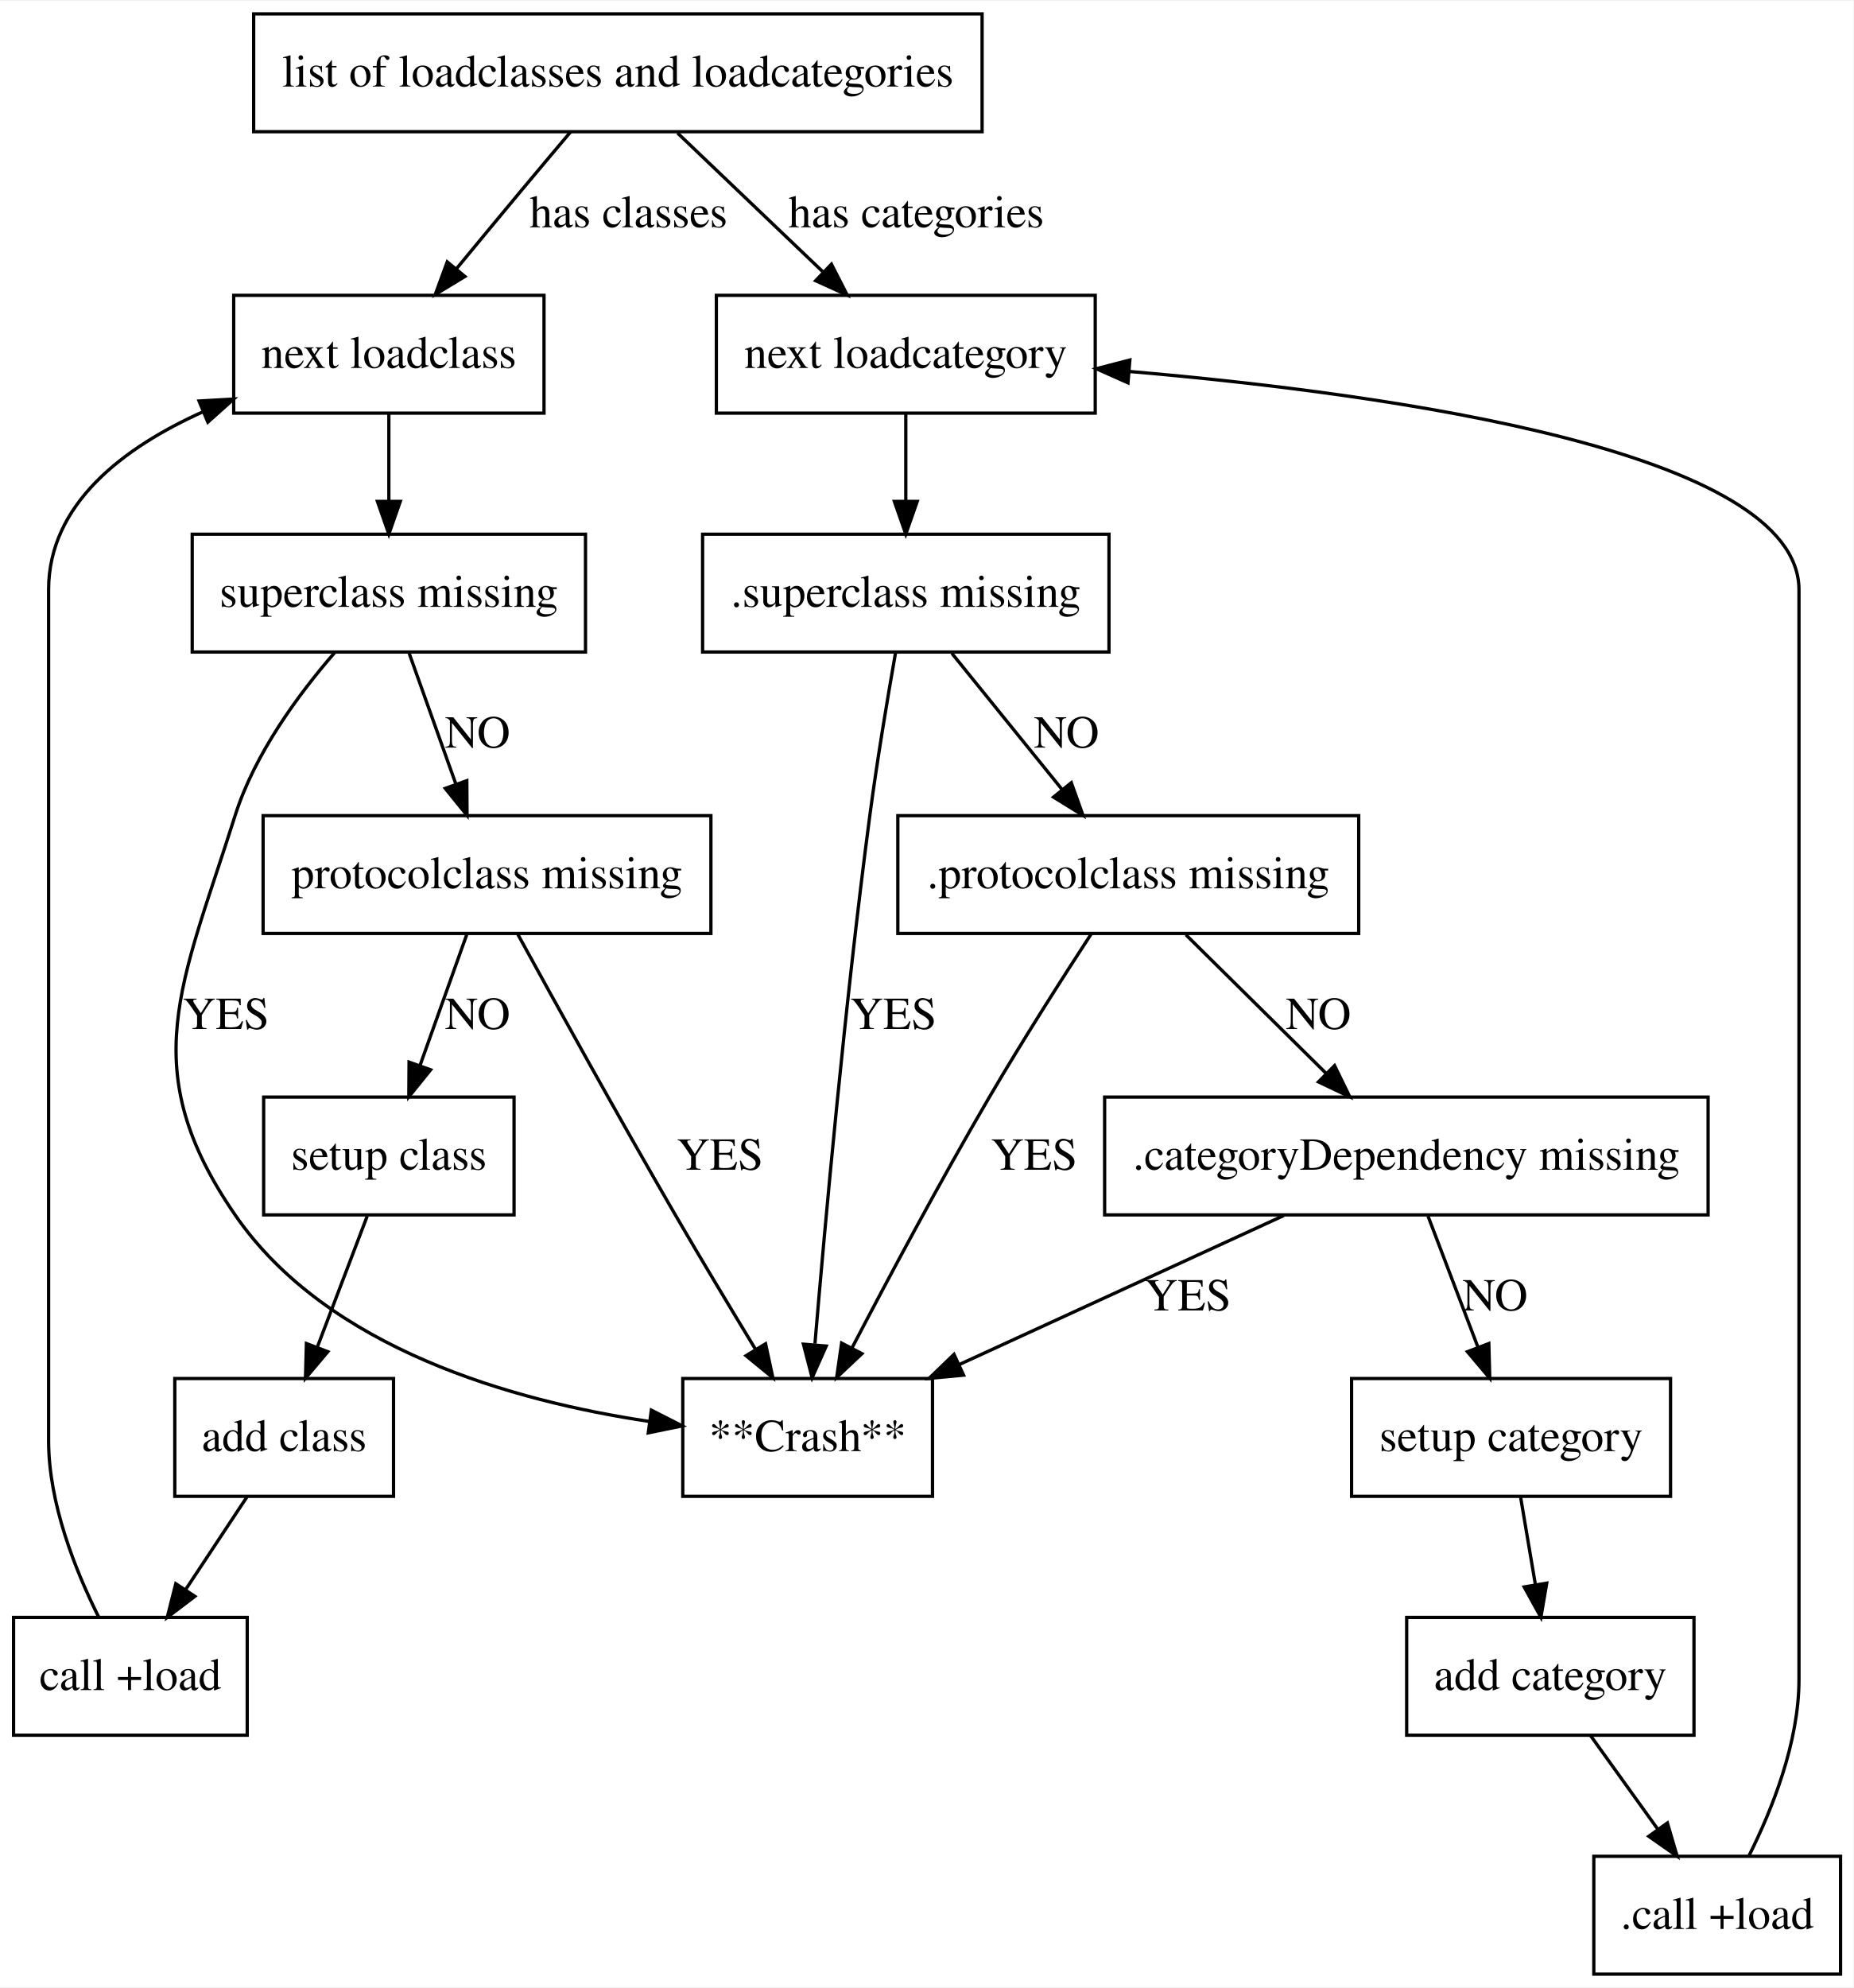
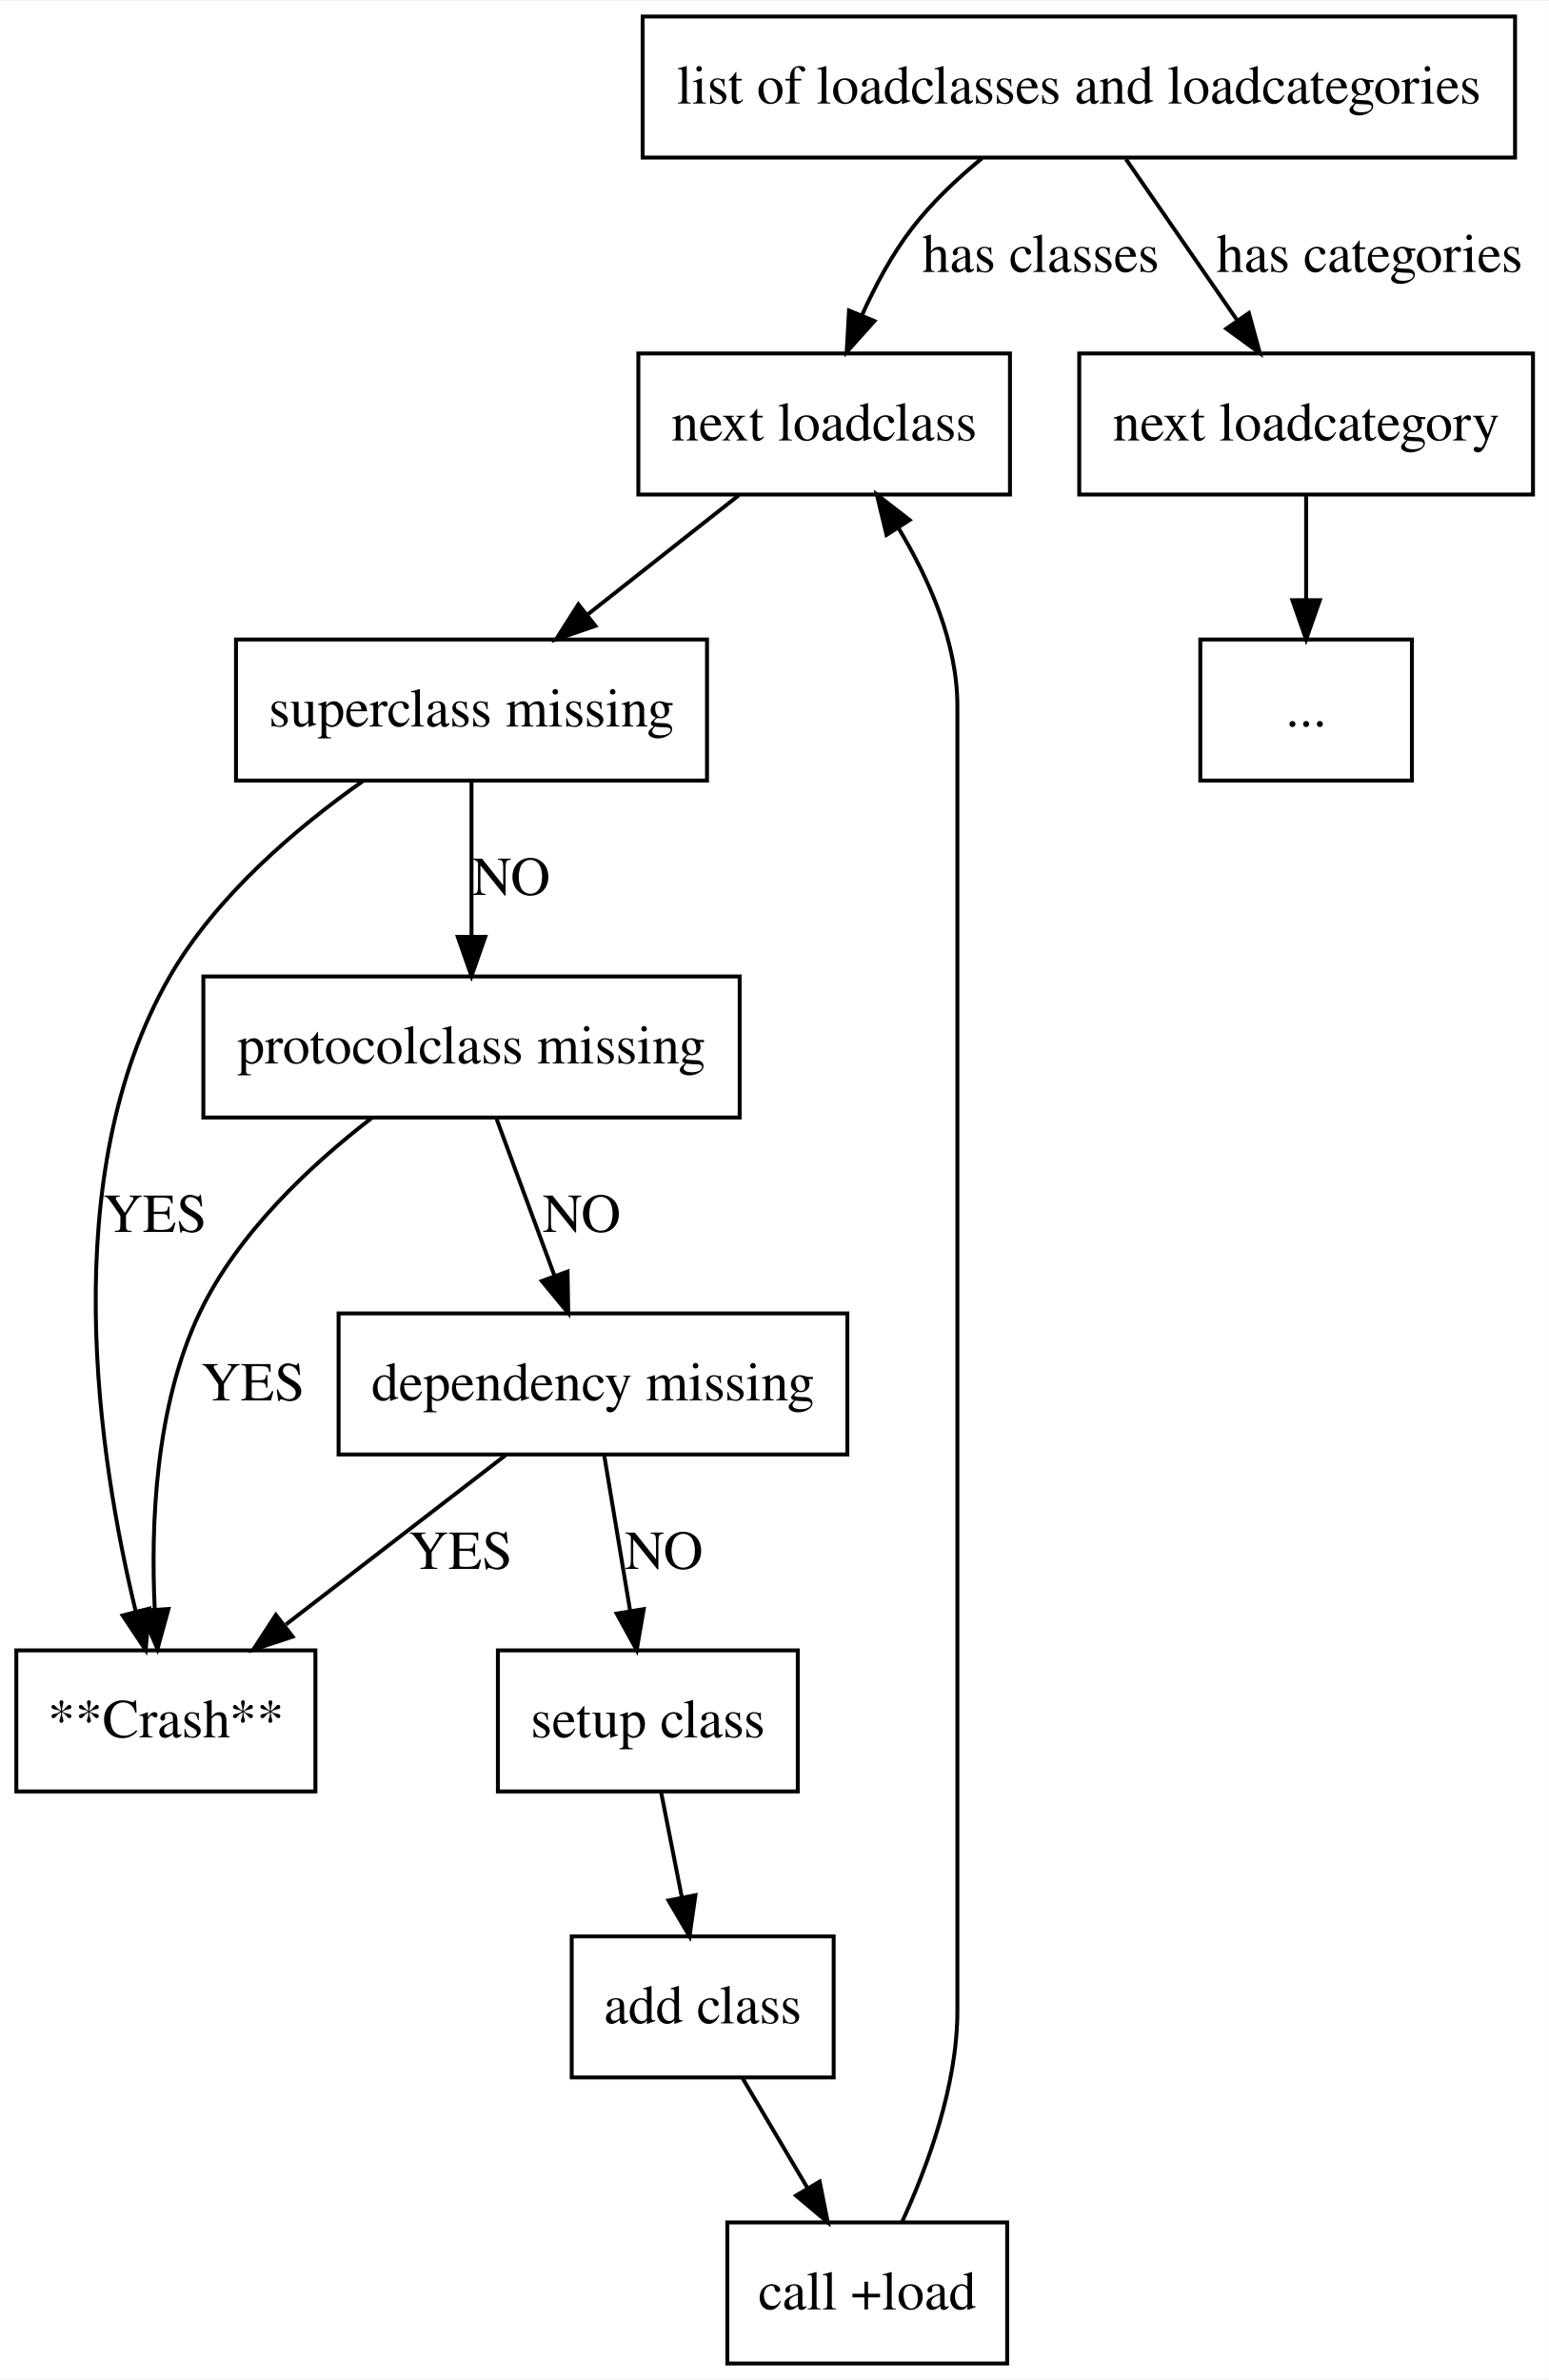
- <svg xmlns="http://www.w3.org/2000/svg" width="566pt" height="607pt" viewBox="0.00 0.00 566.46 607.00">
+ <svg xmlns="http://www.w3.org/2000/svg" width="395pt" height="607pt" viewBox="0.00 0.00 395.28 607.00">
  <g id="graph0" class="graph" transform="scale(1 1) rotate(0) translate(4 603)">
-     <polygon fill="white" stroke="none" points="-4,4 -4,-603 562.456,-603 562.456,4 -4,4" />
+     <polygon fill="white" stroke="none" points="-4,4 -4,-603 391.281,-603 391.281,4 -4,4" />
    <g id="node1" class="node">
-       <polygon fill="none" stroke="black" points="296.174,-599 73.532,-599 73.532,-563 296.174,-563 296.174,-599" />
-       <text text-anchor="middle" x="184.853" y="-576.8" font-family="Times,serif" font-size="14.00">list of loadclasses and loadcategories</text>
+       <polygon fill="none" stroke="black" points="382.652,-599 160.01,-599 160.01,-563 382.652,-563 382.652,-599" />
+       <text text-anchor="middle" x="271.331" y="-576.8" font-family="Times,serif" font-size="14.00">list of loadclasses and loadcategories</text>
    </g>
    <g id="node2" class="node">
-       <polygon fill="none" stroke="black" points="162.274,-513 67.432,-513 67.432,-477 162.274,-477 162.274,-513" />
-       <text text-anchor="middle" x="114.853" y="-490.8" font-family="Times,serif" font-size="14.00">next loadclass</text>
+       <polygon fill="none" stroke="black" points="253.752,-513 158.91,-513 158.91,-477 253.752,-477 253.752,-513" />
+       <text text-anchor="middle" x="206.331" y="-490.8" font-family="Times,serif" font-size="14.00">next loadclass</text>
    </g>
    <g id="edge1" class="edge">
-       <path fill="none" stroke="black" d="M170.393,-562.941C165.583,-557.246 160.207,-550.86 155.315,-545 148.877,-537.288 141.899,-528.862 135.58,-521.207" />
-       <polygon fill="black" stroke="black" points="138.101,-518.762 129.039,-513.272 132.7,-523.214 138.101,-518.762" />
-       <text text-anchor="middle" x="188.122" y="-533.8" font-family="Times,serif" font-size="14.00"> has classes</text>
+       <path fill="none" stroke="black" d="M246.607,-562.818C240.257,-557.606 233.81,-551.517 228.793,-545 223.655,-538.326 219.354,-530.289 215.936,-522.671" />
+       <polygon fill="black" stroke="black" points="219.147,-521.277 212.082,-513.381 212.681,-523.959 219.147,-521.277" />
+       <text text-anchor="middle" x="261.6" y="-533.8" font-family="Times,serif" font-size="14.00"> has classes</text>
    </g>
    <g id="node3" class="node">
-       <polygon fill="none" stroke="black" points="330.753,-513 214.953,-513 214.953,-477 330.753,-477 330.753,-513" />
-       <text text-anchor="middle" x="272.853" y="-490.8" font-family="Times,serif" font-size="14.00">next loadcategory</text>
+       <polygon fill="none" stroke="black" points="387.231,-513 271.431,-513 271.431,-477 387.231,-477 387.231,-513" />
+       <text text-anchor="middle" x="329.331" y="-490.8" font-family="Times,serif" font-size="14.00">next loadcategory</text>
    </g>
    <g id="edge2" class="edge">
-       <path fill="none" stroke="black" d="M203.087,-562.595C215.915,-550.35 233.254,-533.799 247.438,-520.26" />
-       <polygon fill="black" stroke="black" points="250.127,-522.532 254.944,-513.095 245.294,-517.468 250.127,-522.532" />
-       <text text-anchor="middle" x="276.057" y="-533.8" font-family="Times,serif" font-size="14.00"> has categories</text>
+       <path fill="none" stroke="black" d="M283.349,-562.595C291.569,-550.69 302.599,-534.715 311.796,-521.395" />
+       <polygon fill="black" stroke="black" points="314.725,-523.313 317.527,-513.095 308.965,-519.335 314.725,-523.313" />
+       <text text-anchor="middle" x="345.535" y="-533.8" font-family="Times,serif" font-size="14.00"> has categories</text>
    </g>
    <g id="node4" class="node">
-       <polygon fill="none" stroke="black" points="174.957,-440 54.749,-440 54.749,-404 174.957,-404 174.957,-440" />
-       <text text-anchor="middle" x="114.853" y="-417.8" font-family="Times,serif" font-size="14.00">superclass missing</text>
+       <polygon fill="none" stroke="black" points="176.435,-440 56.227,-440 56.227,-404 176.435,-404 176.435,-440" />
+       <text text-anchor="middle" x="116.331" y="-417.8" font-family="Times,serif" font-size="14.00">superclass missing</text>
    </g>
    <g id="edge3" class="edge">
-       <path fill="none" stroke="black" d="M114.853,-476.813C114.853,-468.789 114.853,-459.047 114.853,-450.069" />
-       <polygon fill="black" stroke="black" points="118.353,-450.029 114.853,-440.029 111.353,-450.029 118.353,-450.029" />
+       <path fill="none" stroke="black" d="M184.545,-476.813C172.937,-467.656 158.492,-456.26 145.886,-446.316" />
+       <polygon fill="black" stroke="black" points="147.936,-443.475 137.917,-440.029 143.6,-448.97 147.936,-443.475" />
+     </g>
+     <g id="node11" class="node">
+       <polygon fill="none" stroke="black" points="356.331,-440 302.331,-440 302.331,-404 356.331,-404 356.331,-440" />
+       <text text-anchor="middle" x="329.331" y="-417.8" font-family="Times,serif" font-size="14.00">...</text>
+     </g>
+     <g id="edge13" class="edge">
+       <path fill="none" stroke="black" d="M329.331,-476.813C329.331,-468.789 329.331,-459.047 329.331,-450.069" />
+       <polygon fill="black" stroke="black" points="332.831,-450.029 329.331,-440.029 325.831,-450.029 332.831,-450.029" />
+     </g>
+     <g id="node5" class="node">
+       <polygon fill="none" stroke="black" points="76.494,-182 0.168,-182 0.168,-146 76.494,-146 76.494,-182" />
+       <text text-anchor="middle" x="38.331" y="-159.8" font-family="Times,serif" font-size="14.00">**Crash**</text>
+     </g>
+     <g id="edge4" class="edge">
+       <path fill="none" stroke="black" d="M88.616,-403.87C71.731,-391.965 51.19,-374.572 39.331,-354 9.972,-303.07 21.216,-230.86 30.611,-192.098" />
+       <polygon fill="black" stroke="black" points="34.082,-192.654 33.177,-182.097 27.302,-190.914 34.082,-192.654" />
+       <text text-anchor="middle" x="35.555" y="-288.8" font-family="Times,serif" font-size="14.00">YES</text>
+     </g>
+     <g id="node6" class="node">
+       <polygon fill="none" stroke="black" points="184.766,-354 47.897,-354 47.897,-318 184.766,-318 184.766,-354" />
+       <text text-anchor="middle" x="116.331" y="-331.8" font-family="Times,serif" font-size="14.00">protocolclass missing</text>
+     </g>
+     <g id="edge5" class="edge">
+       <path fill="none" stroke="black" d="M116.331,-403.595C116.331,-392.257 116.331,-377.227 116.331,-364.315" />
+       <polygon fill="black" stroke="black" points="119.831,-364.095 116.331,-354.095 112.831,-364.095 119.831,-364.095" />
+       <text text-anchor="middle" x="126.441" y="-374.8" font-family="Times,serif" font-size="14.00">NO</text>
+     </g>
+     <g id="edge6" class="edge">
+       <path fill="none" stroke="black" d="M90.951,-317.94C75.362,-305.948 56.579,-288.433 46.883,-268 35.629,-244.286 34.444,-214.041 35.496,-192.473" />
+       <polygon fill="black" stroke="black" points="38.997,-192.571 36.183,-182.357 32.013,-192.097 38.997,-192.571" />
+       <text text-anchor="middle" x="60.555" y="-245.8" font-family="Times,serif" font-size="14.00">YES</text>
+     </g>
+     <g id="node7" class="node">
+       <polygon fill="none" stroke="black" points="212.252,-268 82.41,-268 82.41,-232 212.252,-232 212.252,-268" />
+       <text text-anchor="middle" x="147.331" y="-245.8" font-family="Times,serif" font-size="14.00">dependency missing</text>
+     </g>
+     <g id="edge7" class="edge">
+       <path fill="none" stroke="black" d="M122.754,-317.595C127.022,-306.03 132.708,-290.624 137.535,-277.543" />
+       <polygon fill="black" stroke="black" points="140.843,-278.688 141.022,-268.095 134.276,-276.265 140.843,-278.688" />
+       <text text-anchor="middle" x="144.441" y="-288.8" font-family="Times,serif" font-size="14.00">NO</text>
+     </g>
+     <g id="edge8" class="edge">
+       <path fill="none" stroke="black" d="M125.01,-231.799C108.846,-219.342 86.797,-202.35 68.983,-188.621" />
+       <polygon fill="black" stroke="black" points="70.679,-185.51 60.622,-182.178 66.406,-191.055 70.679,-185.51" />
+       <text text-anchor="middle" x="113.555" y="-202.8" font-family="Times,serif" font-size="14.00">YES</text>
+     </g>
+     <g id="node8" class="node">
+       <polygon fill="none" stroke="black" points="199.597,-182 123.065,-182 123.065,-146 199.597,-146 199.597,-182" />
+       <text text-anchor="middle" x="161.331" y="-159.8" font-family="Times,serif" font-size="14.00">setup class</text>
+     </g>
+     <g id="edge9" class="edge">
+       <path fill="none" stroke="black" d="M150.232,-231.595C152.122,-220.257 154.627,-205.227 156.779,-192.315" />
+       <polygon fill="black" stroke="black" points="160.29,-192.535 158.482,-182.095 153.385,-191.384 160.29,-192.535" />
+       <text text-anchor="middle" x="165.441" y="-202.8" font-family="Times,serif" font-size="14.00">NO</text>
+     </g>
+     <g id="node9" class="node">
+       <polygon fill="none" stroke="black" points="208.759,-109 141.903,-109 141.903,-73 208.759,-73 208.759,-109" />
+       <text text-anchor="middle" x="175.331" y="-86.8" font-family="Times,serif" font-size="14.00">add class</text>
+     </g>
+     <g id="edge10" class="edge">
+       <path fill="none" stroke="black" d="M164.72,-145.813C166.302,-137.789 168.223,-128.047 169.993,-119.069" />
+       <polygon fill="black" stroke="black" points="173.472,-119.517 171.973,-109.029 166.605,-118.163 173.472,-119.517" />
    </g>
    <g id="node10" class="node">
-       <polygon fill="none" stroke="black" points="334.957,-440 210.749,-440 210.749,-404 334.957,-404 334.957,-440" />
-       <text text-anchor="middle" x="272.853" y="-417.8" font-family="Times,serif" font-size="14.00">.superclass missing</text>
+       <polygon fill="none" stroke="black" points="253.038,-36 181.624,-36 181.624,-0 253.038,-0 253.038,-36" />
+       <text text-anchor="middle" x="217.331" y="-13.8" font-family="Times,serif" font-size="14.00">call +load</text>
    </g>
    <g id="edge11" class="edge">
-       <path fill="none" stroke="black" d="M272.853,-476.813C272.853,-468.789 272.853,-459.047 272.853,-450.069" />
-       <polygon fill="black" stroke="black" points="276.353,-450.029 272.853,-440.029 269.353,-450.029 276.353,-450.029" />
-     </g>
-     <g id="node5" class="node">
-       <polygon fill="none" stroke="black" points="281.016,-182 204.69,-182 204.69,-146 281.016,-146 281.016,-182" />
-       <text text-anchor="middle" x="242.853" y="-159.8" font-family="Times,serif" font-size="14.00">**Crash**</text>
-     </g>
-     <g id="edge4" class="edge">
-       <path fill="none" stroke="black" d="M98.338,-403.881C87.338,-391.228 73.843,-372.969 67.853,-354 51.526,-302.294 37.122,-276.672 67.853,-232 96.07,-190.983 153.086,-175.063 194.387,-168.891" />
-       <polygon fill="black" stroke="black" points="195.08,-172.33 204.522,-167.523 194.144,-165.392 195.08,-172.33" />
-       <text text-anchor="middle" x="65.077" y="-288.8" font-family="Times,serif" font-size="14.00">YES</text>
-     </g>
-     <g id="node6" class="node">
-       <polygon fill="none" stroke="black" points="213.288,-354 76.418,-354 76.418,-318 213.288,-318 213.288,-354" />
-       <text text-anchor="middle" x="144.853" y="-331.8" font-family="Times,serif" font-size="14.00">protocolclass missing</text>
-     </g>
-     <g id="edge5" class="edge">
-       <path fill="none" stroke="black" d="M121.069,-403.595C125.199,-392.03 130.701,-376.624 135.373,-363.543" />
-       <polygon fill="black" stroke="black" points="138.68,-364.69 138.748,-354.095 132.088,-362.335 138.68,-364.69" />
-       <text text-anchor="middle" x="141.963" y="-374.8" font-family="Times,serif" font-size="14.00">NO</text>
-     </g>
-     <g id="edge6" class="edge">
-       <path fill="none" stroke="black" d="M154.25,-317.769C165.503,-297.233 185.014,-261.933 202.405,-232 210.292,-218.425 219.299,-203.455 226.809,-191.115" />
-       <polygon fill="black" stroke="black" points="229.993,-192.616 232.217,-182.257 224.019,-188.969 229.993,-192.616" />
-       <text text-anchor="middle" x="216.077" y="-245.8" font-family="Times,serif" font-size="14.00">YES</text>
-     </g>
-     <g id="node7" class="node">
-       <polygon fill="none" stroke="black" points="153.119,-268 76.587,-268 76.587,-232 153.119,-232 153.119,-268" />
-       <text text-anchor="middle" x="114.853" y="-245.8" font-family="Times,serif" font-size="14.00">setup class</text>
-     </g>
-     <g id="edge7" class="edge">
-       <path fill="none" stroke="black" d="M138.637,-317.595C134.507,-306.03 129.005,-290.624 124.333,-277.543" />
-       <polygon fill="black" stroke="black" points="127.618,-276.335 120.958,-268.095 121.026,-278.69 127.618,-276.335" />
-       <text text-anchor="middle" x="141.963" y="-288.8" font-family="Times,serif" font-size="14.00">NO</text>
-     </g>
-     <g id="node8" class="node">
-       <polygon fill="none" stroke="black" points="116.281,-182 49.425,-182 49.425,-146 116.281,-146 116.281,-182" />
-       <text text-anchor="middle" x="82.853" y="-159.8" font-family="Times,serif" font-size="14.00">add class</text>
-     </g>
-     <g id="edge8" class="edge">
-       <path fill="none" stroke="black" d="M108.223,-231.595C103.817,-220.03 97.948,-204.624 92.965,-191.543" />
-       <polygon fill="black" stroke="black" points="96.196,-190.194 89.365,-182.095 89.655,-192.686 96.196,-190.194" />
-     </g>
-     <g id="node9" class="node">
-       <polygon fill="none" stroke="black" points="71.56,-109 0.146,-109 0.146,-73 71.56,-73 71.56,-109" />
-       <text text-anchor="middle" x="35.853" y="-86.8" font-family="Times,serif" font-size="14.00">call +load</text>
-     </g>
-     <g id="edge9" class="edge">
-       <path fill="none" stroke="black" d="M71.476,-145.813C65.876,-137.353 59.011,-126.984 52.808,-117.612" />
-       <polygon fill="black" stroke="black" points="55.564,-115.435 47.126,-109.029 49.727,-119.299 55.564,-115.435" />
-     </g>
-     <g id="edge10" class="edge">
-       <path fill="none" stroke="black" d="M26.116,-109.206C19.096,-123.231 10.853,-143.79 10.853,-163 10.853,-423 10.853,-423 10.853,-423 10.853,-449.267 33.762,-466.518 58.076,-477.429" />
-       <polygon fill="black" stroke="black" points="56.84,-480.706 67.418,-481.306 59.523,-474.241 56.84,-480.706" />
+       <path fill="none" stroke="black" d="M185.498,-72.813C190.451,-64.441 196.51,-54.197 202.008,-44.903" />
+       <polygon fill="black" stroke="black" points="205.179,-46.418 207.258,-36.029 199.154,-42.854 205.179,-46.418" />
    </g>
    <g id="edge12" class="edge">
-       <path fill="none" stroke="black" d="M269.755,-403.97C267.37,-390.454 264.109,-371.062 261.853,-354 254.292,-296.817 248.194,-229.547 245.089,-192.666" />
-       <polygon fill="black" stroke="black" points="248.539,-191.917 244.223,-182.241 241.563,-192.496 248.539,-191.917" />
-       <text text-anchor="middle" x="269.077" y="-288.8" font-family="Times,serif" font-size="14.00">YES</text>
-     </g>
-     <g id="node11" class="node">
-       <polygon fill="none" stroke="black" points="411.288,-354 270.418,-354 270.418,-318 411.288,-318 411.288,-354" />
-       <text text-anchor="middle" x="340.853" y="-331.8" font-family="Times,serif" font-size="14.00">.protocolclass missing</text>
-     </g>
-     <g id="edge13" class="edge">
-       <path fill="none" stroke="black" d="M286.943,-403.595C296.672,-391.577 309.759,-375.41 320.603,-362.015" />
-       <polygon fill="black" stroke="black" points="323.442,-364.07 327.014,-354.095 318.002,-359.665 323.442,-364.07" />
-       <text text-anchor="middle" x="321.963" y="-374.8" font-family="Times,serif" font-size="14.00">NO</text>
-     </g>
-     <g id="edge14" class="edge">
-       <path fill="none" stroke="black" d="M329.522,-317.853C320.771,-304.437 308.493,-285.23 298.405,-268 283.361,-242.305 267.335,-212.273 256.383,-191.291" />
-       <polygon fill="black" stroke="black" points="259.446,-189.595 251.729,-182.336 253.234,-192.823 259.446,-189.595" />
-       <text text-anchor="middle" x="312.077" y="-245.8" font-family="Times,serif" font-size="14.00">YES</text>
-     </g>
-     <g id="node12" class="node">
-       <polygon fill="none" stroke="black" points="518.078,-268 333.628,-268 333.628,-232 518.078,-232 518.078,-268" />
-       <text text-anchor="middle" x="425.853" y="-245.8" font-family="Times,serif" font-size="14.00">.categoryDependency missing</text>
-     </g>
-     <g id="edge15" class="edge">
-       <path fill="none" stroke="black" d="M358.465,-317.595C370.856,-305.35 387.604,-288.799 401.304,-275.26" />
-       <polygon fill="black" stroke="black" points="403.902,-277.614 408.554,-268.095 398.981,-272.635 403.902,-277.614" />
-       <text text-anchor="middle" x="398.963" y="-288.8" font-family="Times,serif" font-size="14.00">NO</text>
-     </g>
-     <g id="edge16" class="edge">
-       <path fill="none" stroke="black" d="M388.379,-231.799C359.665,-218.619 319.892,-200.362 289.182,-186.266" />
-       <polygon fill="black" stroke="black" points="290.513,-183.025 279.964,-182.035 287.592,-189.387 290.513,-183.025" />
-       <text text-anchor="middle" x="359.077" y="-202.8" font-family="Times,serif" font-size="14.00">YES</text>
-     </g>
-     <g id="node13" class="node">
-       <polygon fill="none" stroke="black" points="506.598,-182 409.108,-182 409.108,-146 506.598,-146 506.598,-182" />
-       <text text-anchor="middle" x="457.853" y="-159.8" font-family="Times,serif" font-size="14.00">setup category</text>
-     </g>
-     <g id="edge17" class="edge">
-       <path fill="none" stroke="black" d="M432.483,-231.595C436.889,-220.03 442.758,-204.624 447.741,-191.543" />
-       <polygon fill="black" stroke="black" points="451.051,-192.686 451.341,-182.095 444.51,-190.194 451.051,-192.686" />
-       <text text-anchor="middle" x="452.963" y="-202.8" font-family="Times,serif" font-size="14.00">NO</text>
-     </g>
-     <g id="node14" class="node">
-       <polygon fill="none" stroke="black" points="513.76,-109 425.946,-109 425.946,-73 513.76,-73 513.76,-109" />
-       <text text-anchor="middle" x="469.853" y="-86.8" font-family="Times,serif" font-size="14.00">add category</text>
-     </g>
-     <g id="edge18" class="edge">
-       <path fill="none" stroke="black" d="M460.758,-145.813C462.114,-137.789 463.76,-128.047 465.278,-119.069" />
-       <polygon fill="black" stroke="black" points="468.759,-119.472 466.975,-109.029 461.857,-118.306 468.759,-119.472" />
-     </g>
-     <g id="node15" class="node">
-       <polygon fill="none" stroke="black" points="558.559,-36 483.147,-36 483.147,-0 558.559,-0 558.559,-36" />
-       <text text-anchor="middle" x="520.853" y="-13.8" font-family="Times,serif" font-size="14.00">.call +load</text>
-     </g>
-     <g id="edge19" class="edge">
-       <path fill="none" stroke="black" d="M482.199,-72.813C488.338,-64.266 495.878,-53.77 502.663,-44.323" />
-       <polygon fill="black" stroke="black" points="505.63,-46.193 508.621,-36.029 499.944,-42.109 505.63,-46.193" />
-     </g>
-     <g id="edge20" class="edge">
-       <path fill="none" stroke="black" d="M530.59,-36.206C537.61,-50.231 545.853,-70.79 545.853,-90 545.853,-423 545.853,-423 545.853,-423 545.853,-465.209 422.075,-482.766 341.211,-489.733" />
-       <polygon fill="black" stroke="black" points="340.761,-486.258 331.084,-490.57 341.338,-493.234 340.761,-486.258" />
+       <path fill="none" stroke="black" d="M226.158,-36.008C232.644,-50.09 240.331,-70.824 240.331,-90 240.331,-423 240.331,-423 240.331,-423 240.331,-439.056 233.17,-455.329 225.421,-468.237" />
+       <polygon fill="black" stroke="black" points="222.253,-466.692 219.769,-476.991 228.134,-470.489 222.253,-466.692" />
    </g>
  </g>
</svg>
